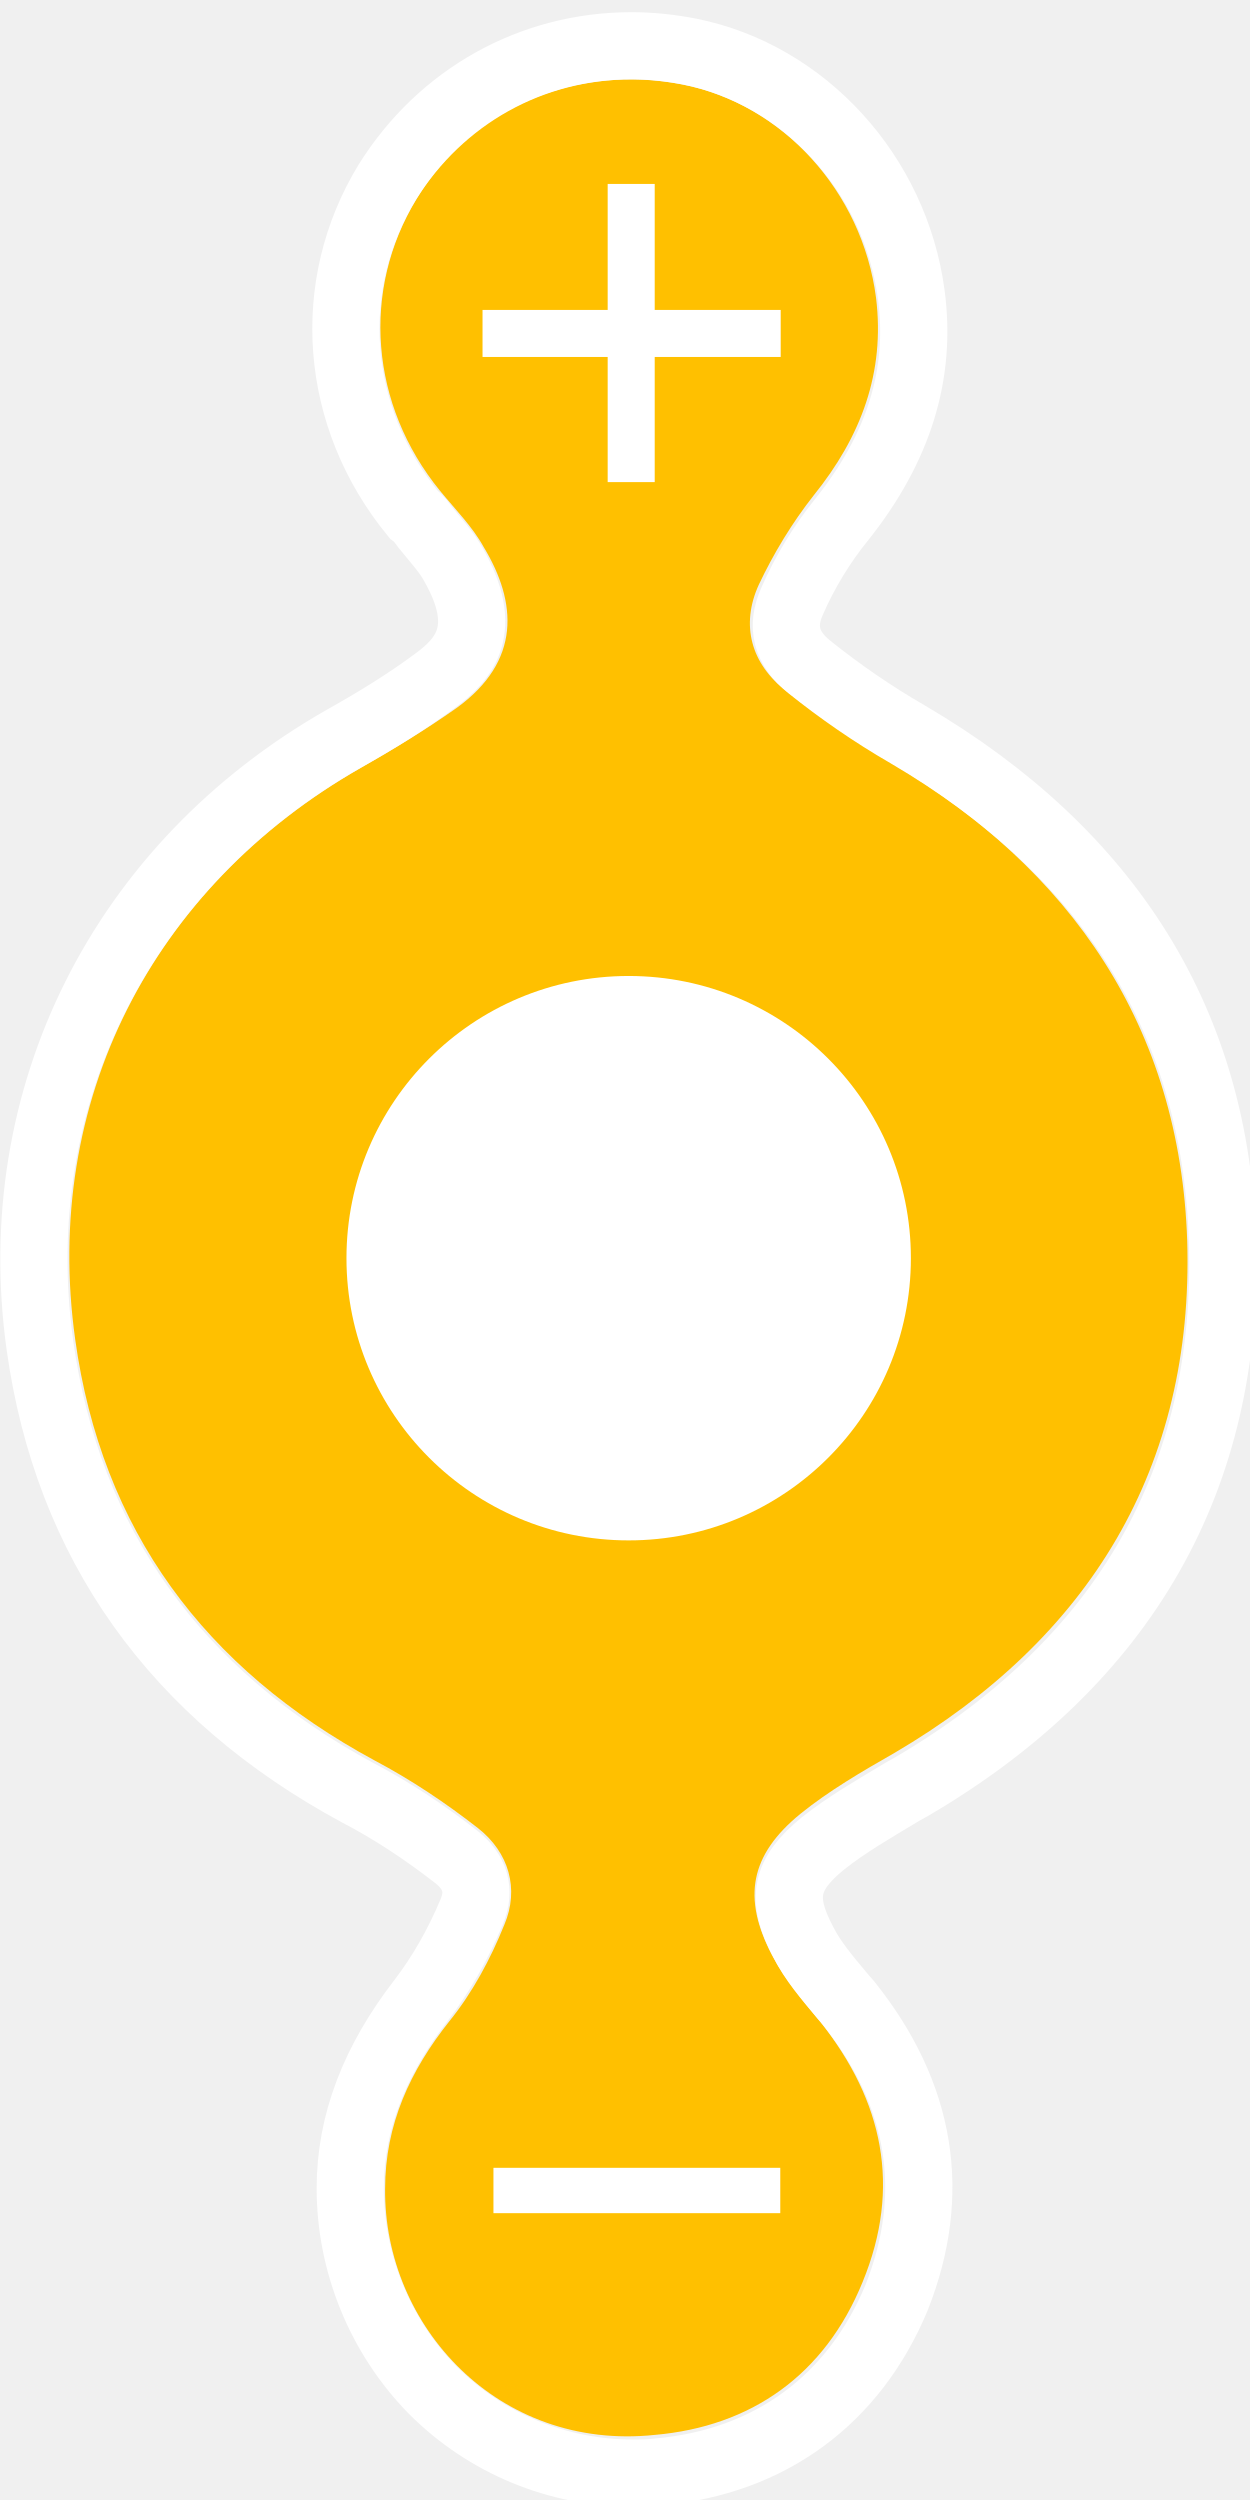
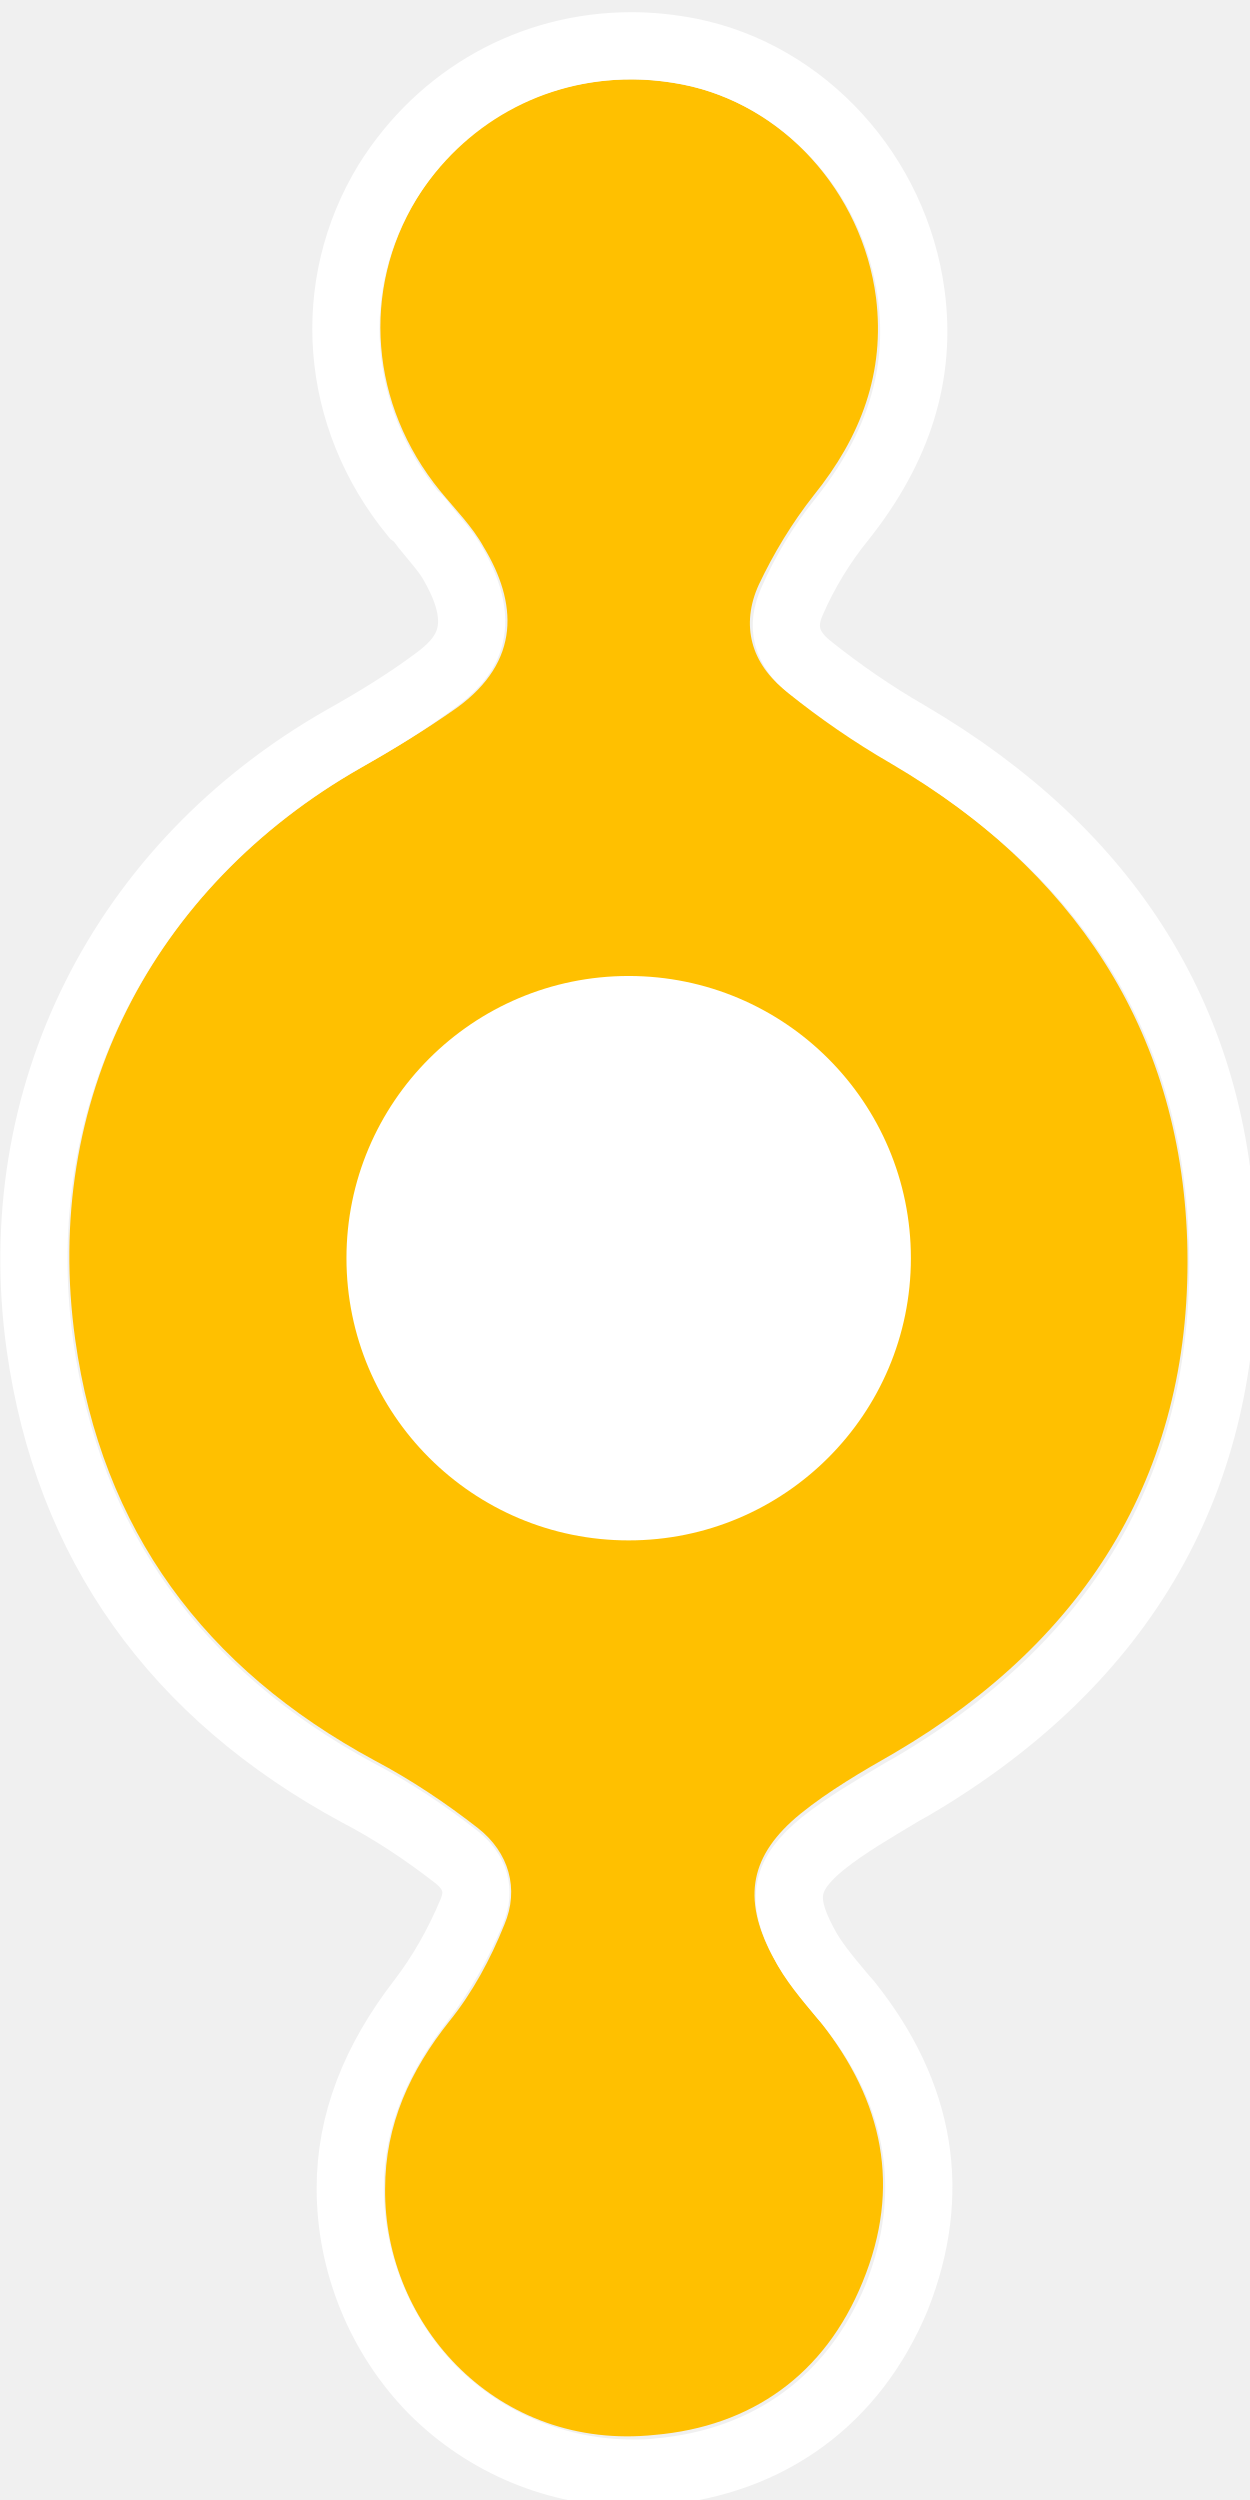
<svg xmlns="http://www.w3.org/2000/svg" version="1.1" id="Layer_1" x="0px" y="0px" viewBox="270.2 0 297.6 595.3" enable-background="new 270.2 0 297.6 595.3" xml:space="preserve">
  <g id="Age_Area">
    <g>
      <g>
        <path fill="#FFC000" d="M361.9,521.2c0-15.3,6-28.2,15.3-39.9c5.5-6.8,9.8-14.8,13.1-23c3.6-8.5,1.1-17.2-6.3-23     c-7.7-6-15.9-11.5-24.6-16.1c-40.5-21.9-65-54.9-71.3-100.3c-7.9-56.6,18.3-107.7,68.1-136.1c7.7-4.4,15.3-9,22.7-14.2     c15.5-11.2,14.4-25.2,6.5-38.3c-2.7-4.9-6.8-9-10.4-13.4c-16.7-20.5-18.9-47.8-5.5-69.7c13.1-21.6,38-32,63.1-27.1     c23.8,4.6,42.9,25.4,46.2,50.8c2.2,17.8-3.6,33.1-14.8,47c-5.2,6.6-9.6,13.9-13.1,21.3c-4.4,9.6-1.9,18.9,6.6,25.4     c7.7,6,15.9,11.8,24.3,16.7c43.7,25.7,69.4,63.4,71.1,114.2c1.6,53.8-23.2,94.6-69.7,121.9c-7.7,4.4-15.6,9-22.4,14.5     c-12,9.8-13.9,20-6.8,33.6c3,5.7,7.4,10.9,11.5,15.9c15,18.9,19.4,39.4,10.1,62c-9,22.1-26.5,34.4-49.5,36.4     C388.9,583.7,361.6,553.9,361.9,521.2z M419.5,359.3c33.1,0.3,59.6-25.4,60.1-58.2c0.5-32-26.2-60.4-58.8-60.1     c-39.6,0.3-60.1,32.5-59.9,58.8C361.3,333.1,386.2,359.1,419.5,359.3z" />
      </g>
      <g>
        <path fill="none" stroke="#FFFFFF" stroke-width="16" stroke-miterlimit="10" d="M420.9,588.9c-18,0-35-7.1-47.6-19.7     c-12.6-12.8-19.7-30.3-19.7-48.1c0-15.6,5.7-30.3,16.9-44.8c4.6-6,8.7-13.1,12-21c2.2-5.2,0.8-9.6-3.6-13.1     c-7.7-6-15.6-11.2-23.5-15.3c-43.5-23.5-69.1-59.3-75.7-106.6c-8.2-59,19.4-114.2,72.2-144.3c8.2-4.6,15.3-9,21.9-13.9     c7.1-5.2,13.1-12.3,4.4-27.6c-1.6-3-4.4-6-6.8-9c-0.8-1.1-1.6-2.2-2.7-3c-19.1-23.3-21.3-54.5-6.3-79.1     c12.8-20.5,34.4-32.5,58.2-32.5c4.6,0,9.3,0.5,13.9,1.4c27.3,5.5,48.9,29.2,52.7,57.9c2.5,18.9-3,36.4-16.4,53.3     c-4.9,6-9,12.8-12,19.7c-2.7,6-1.4,11.2,4.1,15.6c7.1,5.7,15,11.2,23.5,16.1c48.4,28.4,73.5,69.1,74.9,121.1     c1.6,56-23.2,99.5-73.8,129.3l-2.5,1.4c-6.8,4.1-13.1,7.7-18.9,12.3c-9,7.4-10.1,13.1-4.6,23.5c2.2,4.4,5.7,8.5,9.3,12.8l1.4,1.6     c17.5,21.9,21.3,45.4,11.5,70.2c-10.1,24.3-30.1,39.1-56.6,41.5C425,588.9,422.8,588.9,420.9,588.9z M420.9,249.2     c-14.8,0-27.3,5.2-36.9,14.8c-9.3,9.6-14.8,22.7-14.8,35.5c0.3,29.2,21.9,51.4,50.3,51.7h0.5c28.4,0,50.8-22.1,51.4-50.3     c0.3-13.4-5.2-26.5-14.8-36.4c-9.6-9.8-22.1-15.3-35.3-15.3L420.9,249.2L420.9,249.2z" />
      </g>
    </g>
    <circle fill="#FFFFFF" cx="419.9" cy="299.6" r="67.2" />
  </g>
-   <g id="Age_Area_1_">
-     <ellipse fill="#FFC000" cx="421.7" cy="521.6" rx="47.5" ry="47.7" />
-     <rect x="387.7" y="516.2" fill="#FFFFFF" width="68.3" height="10.8" />
-   </g>
-   <g id="Age_Area_2_">
-     <ellipse fill="#FFC000" cx="420.7" cy="79.4" rx="49.4" ry="49.6" class="btn" />
-     <g>
-       <rect x="385.1" y="73.8" fill="#FFFFFF" width="71" height="11.2" />
-       <rect x="414.9" y="43.8" fill="#FFFFFF" width="11.2" height="71" />
-     </g>
-   </g>
</svg>
